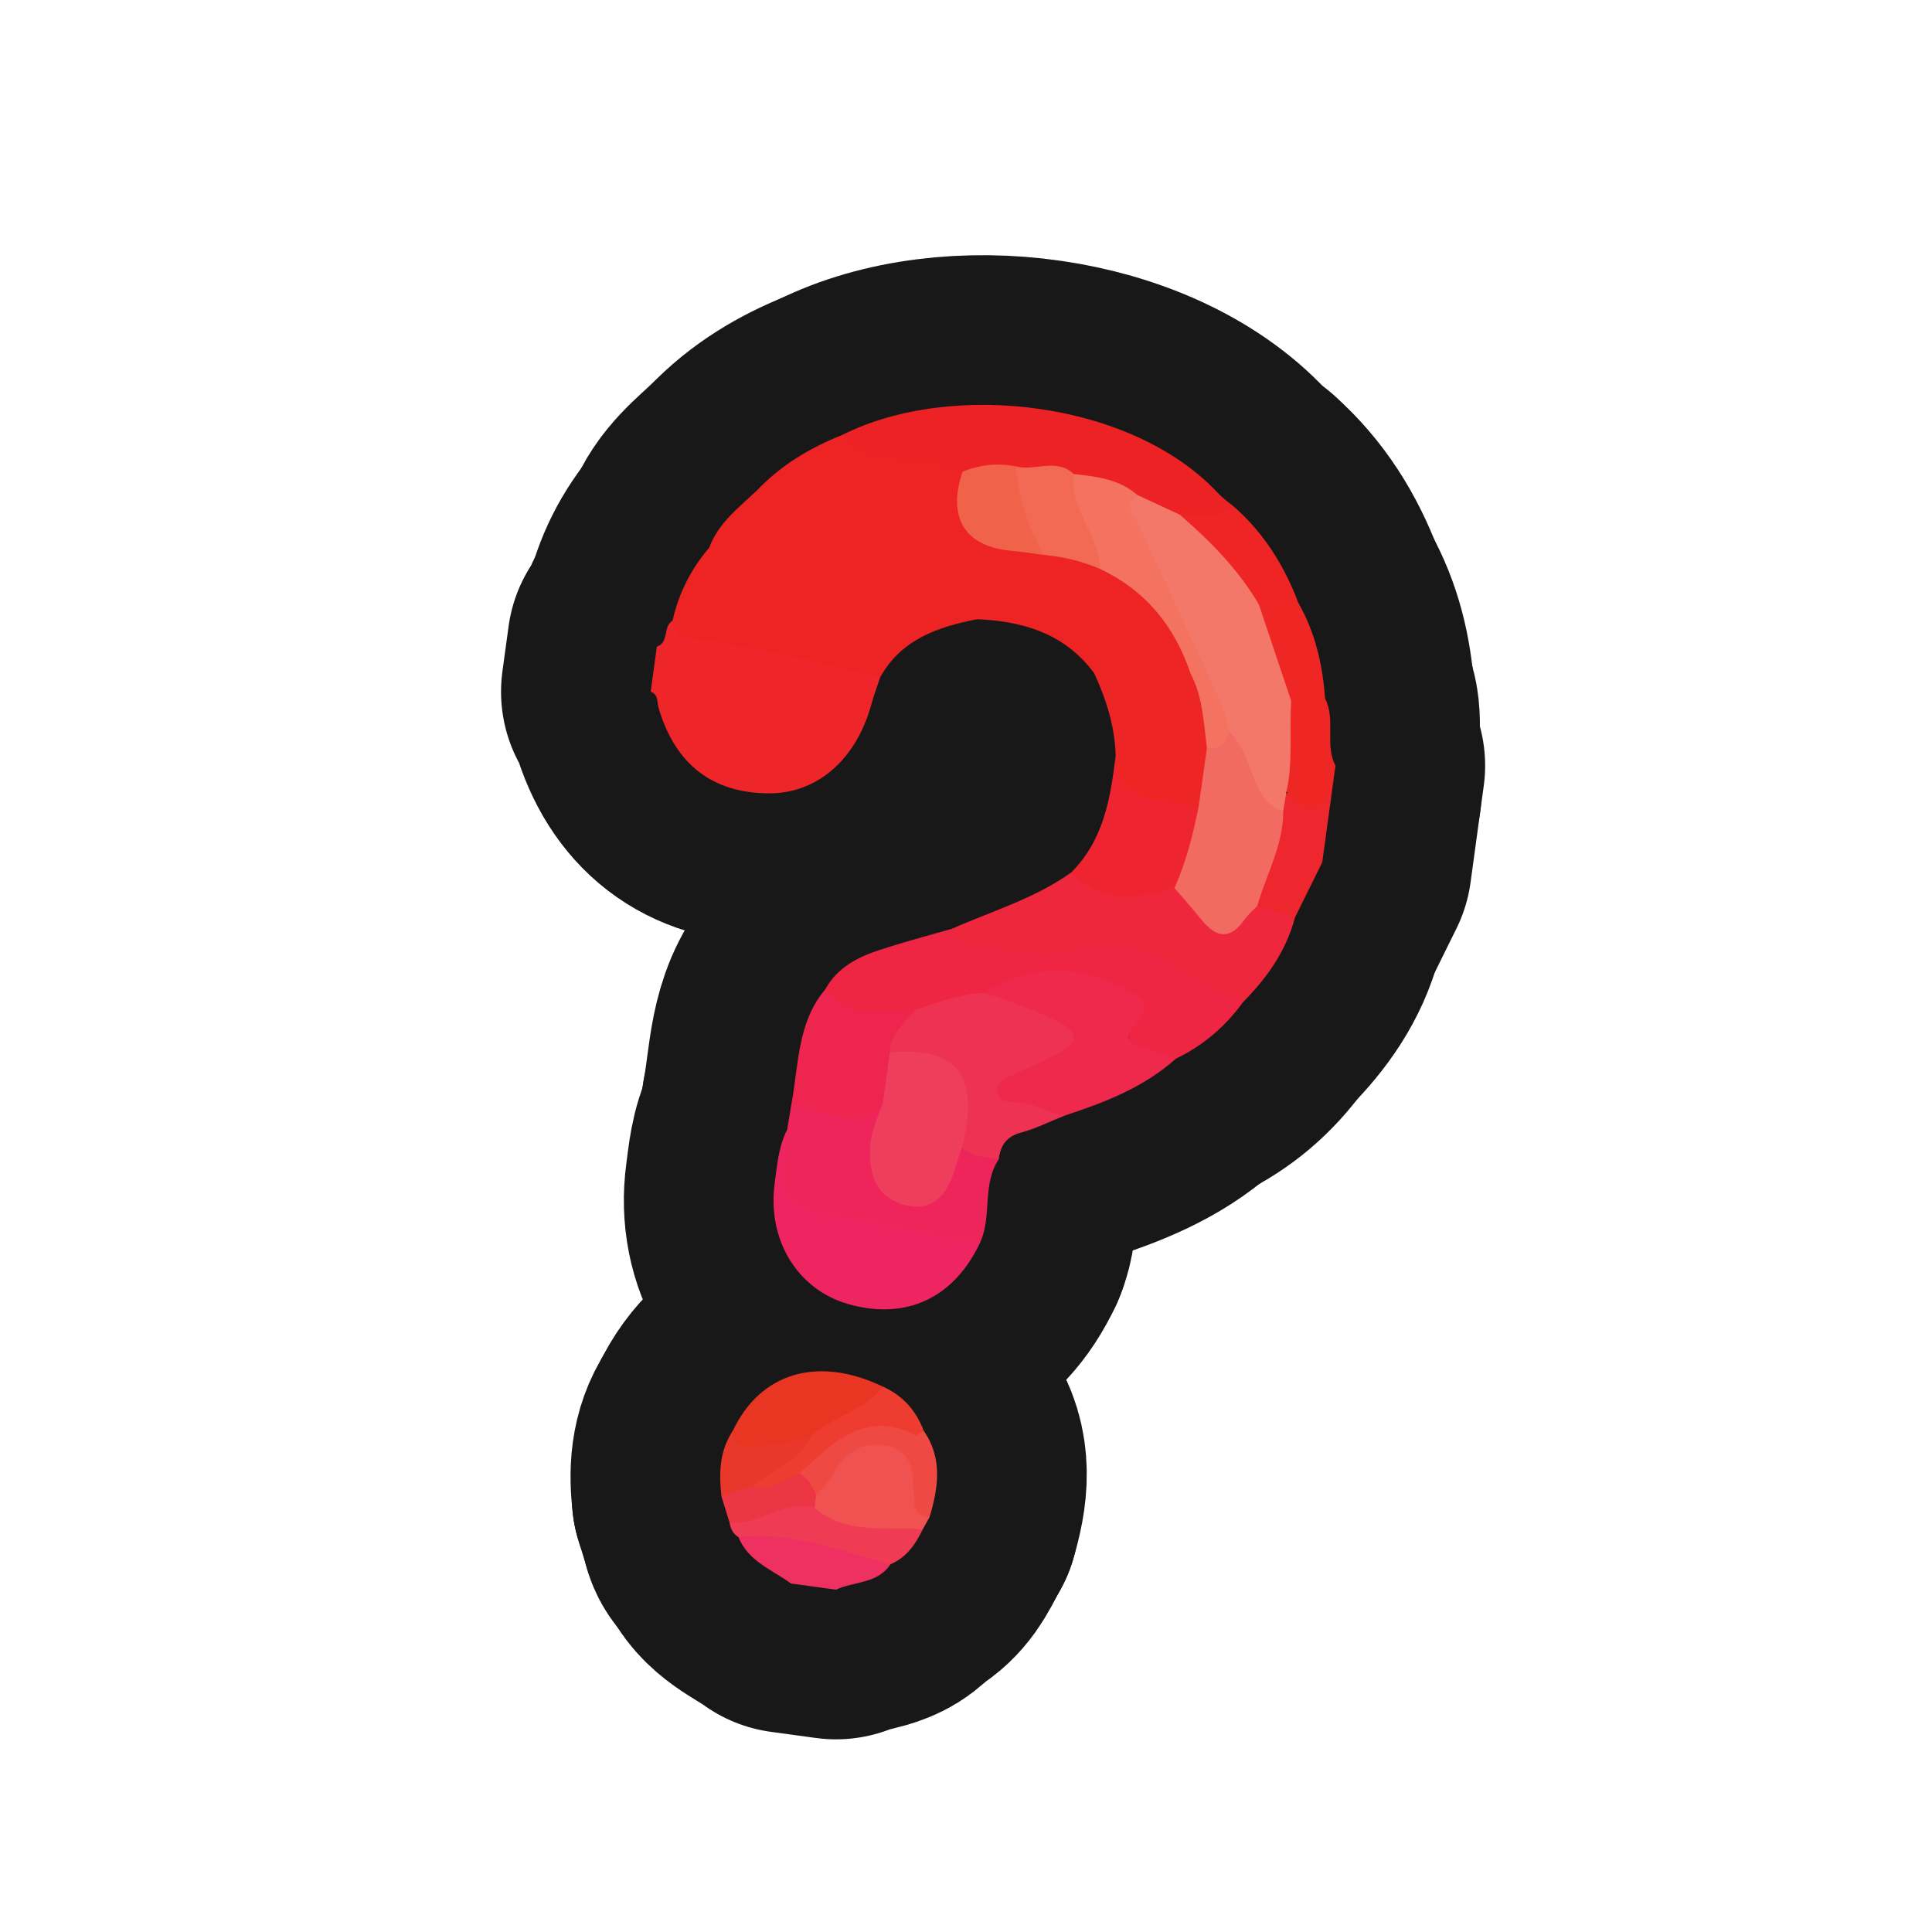
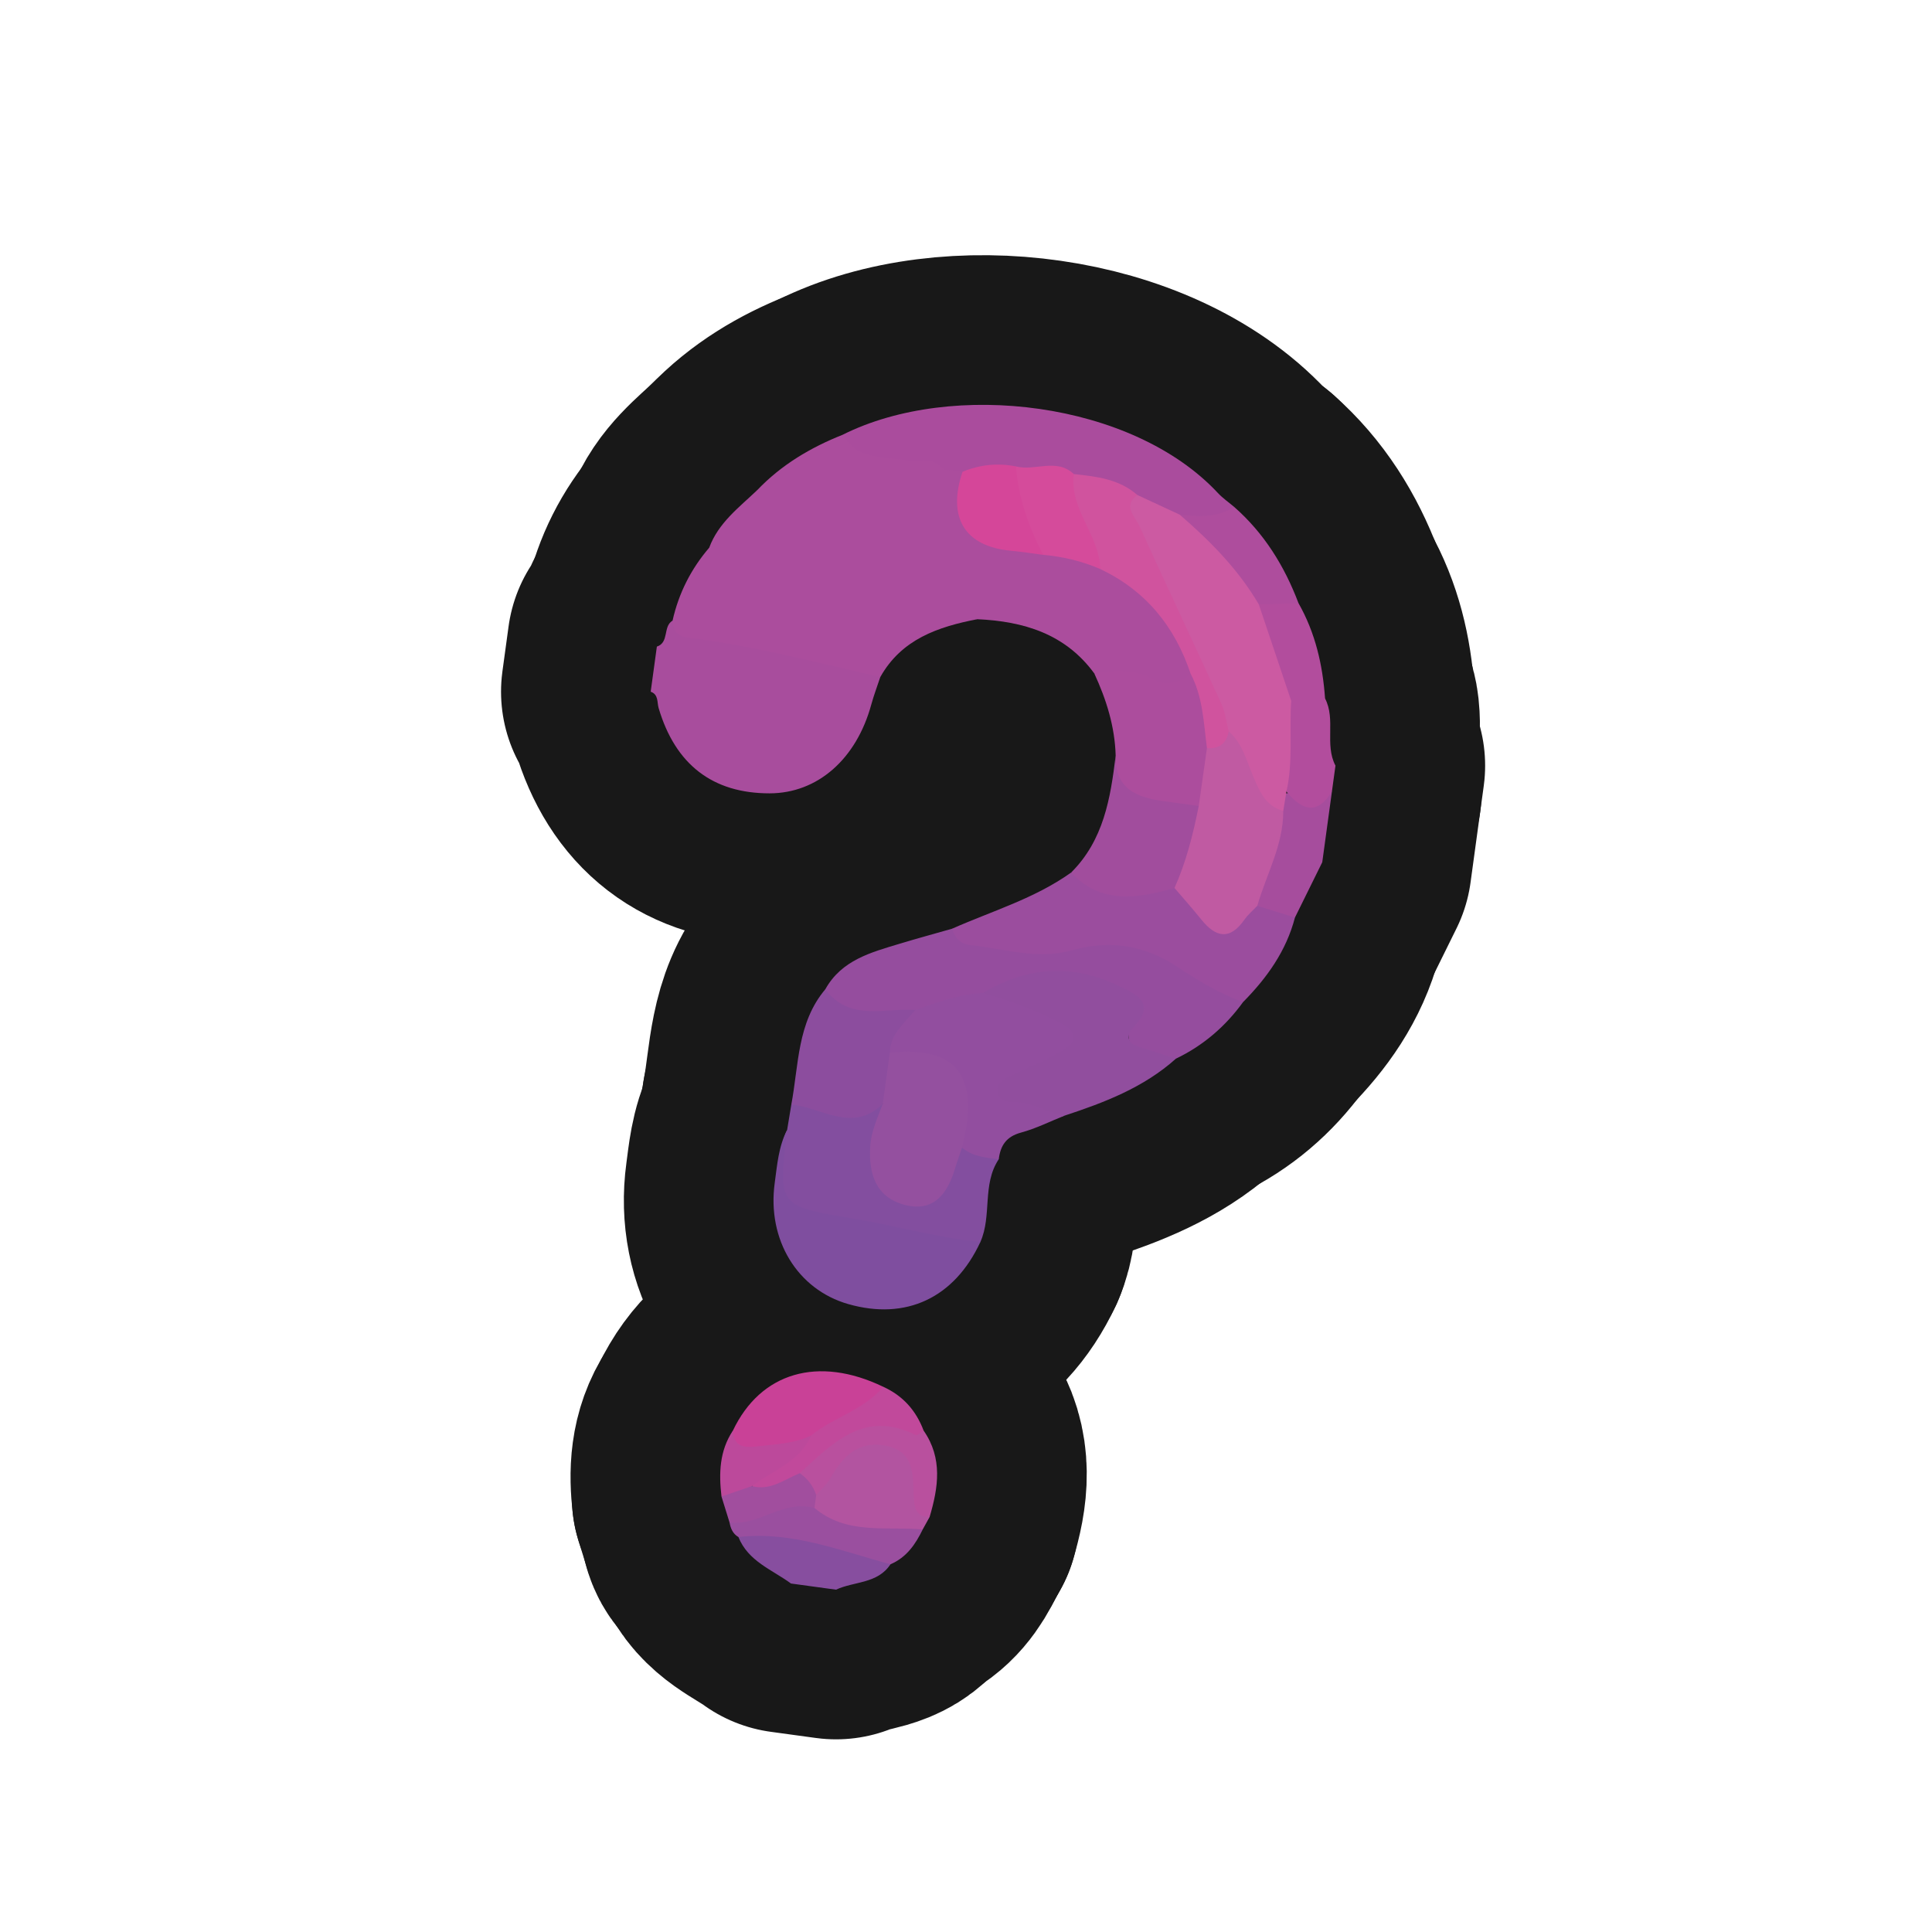
<svg xmlns="http://www.w3.org/2000/svg" id="Layer_1" data-name="Layer 1" width="280" height="280" viewBox="0 0 280 280">
  <g>
    <path d="M95.199,93.711c1.828-.607.836-2.92,2.272-3.764,6.78,2.634,14.152,2.587,21.063,4.656,3.117.933,6.515,1.09,9.043,3.521-.439,1.333-.939,2.65-1.309,4.002-2.164,7.91-7.799,12.843-14.726,12.851-8.258.009-13.675-4.179-16.089-12.364-.243-.825.005-1.96-1.149-2.367.298-2.178.596-4.356.893-6.534Z" fill="none" stroke="#181818" stroke-linecap="round" stroke-linejoin="round" stroke-width="43.38" />
    <path d="M191.631,124.963c-1.319,2.671-2.638,5.342-3.957,8.013-2.39,1.168-4.139.031-5.753-1.597-.74-4.858,2.889-8.823,2.769-13.555.172-.949.436-1.869.991-2.671,2.405-.795,4.966.77,7.354-.457-.468,3.423-.936,6.845-1.404,10.268Z" fill="none" stroke="#181818" stroke-linecap="round" stroke-linejoin="round" stroke-width="43.38" />
    <path d="M114.636,229.495c-2.743-2.013-6.206-3.21-7.616-6.733,1.036-1.116,2.454-1.488,3.826-1.424,5.774.269,11.268,1.949,16.745,3.634.736.226,1.181.979,1.466,1.732-1.874,2.855-5.263,2.455-7.894,3.684-2.176-.298-4.352-.595-6.528-.893Z" fill="none" stroke="#181818" stroke-linecap="round" stroke-linejoin="round" stroke-width="43.38" />
    <path d="M193.035,114.695c-2.184,3.581-4.386,2.674-6.595.029-1.468-4.334-1.144-8.641.186-12.937,1.661-1.553,3.521-1.205,5.412-.562,1.592,3.076-.101,6.663,1.508,9.736l-.511,3.734Z" fill="none" stroke="#181818" stroke-linecap="round" stroke-linejoin="round" stroke-width="43.38" />
    <path d="M102.783,79.378c1.325-3.599,4.307-5.817,6.939-8.325,5.376,3.352,11.703,2.662,17.532,4.091,2.058.505,3.131-.977,3.762-2.703.983-2.689,2.779-4.43,5.593-5.081.993-.145,1.926-.009,2.752.601.089.121.232.236.258.373q1.849,9.731,12.077,10.91c2.695.322,5.353.773,7.779,2.086,5.592,2.506,9.911,6.329,12.484,11.999.71,1.565,1.612,3.049.95,4.867-.975,1.457-2.539,2.115-4.037,1.704-3.397-.932-7.03-.777-10.281-2.303-4.207-5.748-10.238-7.552-16.962-7.856-11.723-1.408-23.174-4.299-34.763-6.435-2.037-.375-4.553-.724-4.083-3.927Z" fill="none" stroke="#181818" stroke-linecap="round" stroke-linejoin="round" stroke-width="43.38" />
    <path d="M180.154,145.231c-2.565,3.54-5.782,6.304-9.73,8.2-5.769.665-7.399-.694-6.796-6.009.237-2.086-.939-2.82-2.408-3.464-4.26-1.868-8.602-2.826-13.184-1.102-1.754.66-3.542,1.236-5.318,1.848-3.627.794-7.119,2.108-10.778,2.797-2.929.372-5.877.628-8.72-.327-1.792-.602-4.112-.924-3.608-3.802,2.351-4.228,6.614-5.344,10.776-6.6,2.524-.762,5.069-1.456,7.605-2.18,6.169,1.96,12.39,2.983,18.865,1.548,4.426-.981,8.829-.438,12.652,1.965,3.607,2.266,7.983,3.441,10.644,7.127Z" fill="none" stroke="#181818" stroke-linecap="round" stroke-linejoin="round" stroke-width="43.38" />
    <path d="M102.783,79.378c.491,1.789,1.827,2.398,3.513,2.537,7.776.64,15.174,3.289,22.924,4.246,4.192.517,8.566,1.379,12.408,3.58-5.689,1.105-10.971,2.895-14.05,8.384-9.242-2.112-18.417-4.55-27.854-5.702-1.521-.186-2.202-1.011-2.252-2.475.888-3.967,2.668-7.485,5.311-10.569Z" fill="none" stroke="#181818" stroke-linecap="round" stroke-linejoin="round" stroke-width="43.38" />
    <path d="M180.154,145.231c-3.484-1.259-6.6-3.166-9.685-5.203-4.639-3.063-9.734-3.844-15.138-2.3-5.002,1.43-9.856-.268-14.764-.768-1.395-.142-2.186-1.067-2.575-2.369,5.813-2.57,11.985-4.378,17.24-8.134,4.658,1.789,9.43,2.537,14.385,1.554,1.919.106,3.028,1.454,4.01,2.831,2.081,2.921,4.227,4.077,6.938.72.385-.477,1.016-.671,1.649-.284,1.82.566,3.639,1.131,5.459,1.697-1.261,4.851-4.062,8.755-7.519,12.256Z" fill="none" stroke="#181818" stroke-linecap="round" stroke-linejoin="round" stroke-width="43.38" />
    <path d="M142.479,143.905c6.358-3.812,12.908-4.285,19.622-1.04,2.651,1.281,5.553,2.517,2.111,6.072-1.083,1.118-.818,2.284.891,2.795,1.783.534,3.548,1.129,5.321,1.698-4.654,4.172-10.327,6.348-16.137,8.255-2.873.923-5.518-.339-8.126-1.09-2.953-.851-3.233-3.158-.819-5.172,1.687-1.408,3.85-1.978,5.771-2.98,2.747-1.433,2.464-2.687-.097-4.147-2.788-1.59-6.433-1.499-8.538-4.391Z" fill="none" stroke="#181818" stroke-linecap="round" stroke-linejoin="round" stroke-width="43.38" />
    <path d="M114.077,163.754c.203-1.224.405-2.447.608-3.671.95-.692,2.091-.982,3.108-.534,3.341,1.471,6.669.868,10.02.197,1.224,1.511.169,2.996-.098,4.469-.369,2.036-.613,4.048.299,5.999.847,1.811,2.102,3.153,4.255,3.195,1.912.037,3.236-.977,4.183-2.572.949-1.598,1.289-3.575,2.944-4.74,2.079-.189,3.912.309,5.352,1.906-2.442,3.651-.96,8.174-2.662,11.99-2.497,1.679-5.191.86-7.736.38-5.981-1.129-11.869-2.735-17.94-3.428-3.202-.366-4.74-1.989-3.835-5.422.671-2.548.324-5.307,1.5-7.768Z" fill="none" stroke="#181818" stroke-linecap="round" stroke-linejoin="round" stroke-width="43.38" />
    <path d="M144.749,168.003c-1.88-.23-3.79-.366-5.327-1.682-1.037-1.179-.729-2.588-.682-3.957.217-6.295-.986-7.768-7.262-8.837-.907-.155-1.841-.163-2.607-.782-1.318-3.655,1.051-5.118,3.78-6.366,3.202-1.122,6.389-2.301,9.83-2.474,3.868,1.116,7.625,2.494,11.217,4.351,2.511,1.298,2.459,2.727.253,4.02-2.393,1.404-4.983,2.476-7.508,3.648-1.044.485-2.042,1.051-1.865,2.343.196,1.436,1.543,1.459,2.567,1.461,2.581.006,4.683,1.609,7.143,1.957-2.105.839-4.156,1.874-6.329,2.462-2.122.574-2.97,1.878-3.21,3.855Z" fill="none" stroke="#181818" stroke-linecap="round" stroke-linejoin="round" stroke-width="43.38" />
    <path d="M114.077,163.754c-1.358,11.248-1.317,11.004,10.059,12.94,5.989,1.019,11.87,2.708,17.951,3.299-3.765,8.109-10.758,11.4-19.144,9.007-7.378-2.105-11.795-9.323-10.664-17.564.358-2.607.549-5.275,1.798-7.682Z" fill="none" stroke="#181818" stroke-linecap="round" stroke-linejoin="round" stroke-width="43.38" />
    <path d="M158.59,97.597c2.893-.494,5.733-.671,8.462.813,1.968,1.071,3.827.633,5.502-.769,3.998,2.931,2.921,7.416,3.494,11.403-.321,2.752-.148,5.634-2.072,7.97-2.073,1.16-4.228.661-6.336.216-5.512-1.164-6.206-2.109-5.95-7.721-.115-4.211-1.349-8.129-3.1-11.913Z" fill="none" stroke="#181818" stroke-linecap="round" stroke-linejoin="round" stroke-width="43.38" />
    <path d="M132.65,146.379c-1.527,1.875-3.617,3.413-3.681,6.163,1.365,2.722,1.183,5.229-1.037,7.452-4.389,4.266-8.829.513-13.248.089,1.081-5.736.837-11.863,4.928-16.711,3.493,4.702,8.537,2.679,13.038,3.007Z" fill="none" stroke="#181818" stroke-linecap="round" stroke-linejoin="round" stroke-width="43.38" />
    <path d="M161.69,109.51c-.135,4.781,3.04,6.074,6.943,6.602,1.699.23,3.398.462,5.097.693,1.111,4.638.219,8.684-3.514,11.889-5.332,1.518-10.574,2.433-14.984-2.235,4.706-4.675,5.716-10.761,6.457-16.949Z" fill="none" stroke="#181818" stroke-linecap="round" stroke-linejoin="round" stroke-width="43.38" />
    <path d="M106.217,207.336c4.022-8.457,12.378-10.892,21.794-6.35.892,1.608-.312,2.38-1.384,2.905-3.226,1.578-5.968,3.966-9.251,5.442-2.747,1.077-5.609,1.656-8.527,1.327-1.736-.196-3.96-.482-2.632-3.324Z" fill="none" stroke="#181818" stroke-linecap="round" stroke-linejoin="round" stroke-width="43.38" />
    <path d="M134.726,219.853l-1.002,1.807c-5.728,1.849-11.2,2.115-15.878-2.56-.393-.743-.429-1.523-.233-2.324,1.177-2.739,2.63-5.289,5.161-7.031,4.43-3.049,9.079-1.32,10.506,3.83.575,2.075.056,4.398,1.445,6.278Z" fill="none" stroke="#181818" stroke-linecap="round" stroke-linejoin="round" stroke-width="43.38" />
    <path d="M118.041,218.547c4.656,3.921,10.344,2.64,15.684,3.114-1.044,2.156-2.357,4.061-4.667,5.043-7.236-1.929-14.297-4.841-22.038-3.942-.808-.471-1.132-1.239-1.287-2.109,3.948-1.61,7.599-4.961,12.309-2.105Z" fill="none" stroke="#181818" stroke-linecap="round" stroke-linejoin="round" stroke-width="43.38" />
    <path d="M134.726,219.853c-2.155-.08-2.213-1.384-2.298-3.191-.134-2.865.067-6.242-3.854-7.098-4.065-.888-6.38,1.424-8.209,4.644-.521.917-1.373,1.645-2.072,2.46-1.653-.71-2.647-1.891-2.684-3.759,5.098-6.941,10.398-8.557,18.254-5.567,2.778,3.998,2.131,8.233.863,12.511Z" fill="none" stroke="#181818" stroke-linecap="round" stroke-linejoin="round" stroke-width="43.38" />
    <path d="M133.863,207.342c-.389.231-.928.758-1.146.649-7.456-3.762-12.033,1.178-16.813,5.516-1.615,2.609-3.802,3.552-6.735,2.318-.94-2.198,1.244-2.359,2.196-3.264,1.862-1.77,4.455-2.563,6.195-4.522,3.273-2.664,7.647-3.692,10.45-7.053,2.847,1.292,4.761,3.445,5.852,6.357Z" fill="none" stroke="#181818" stroke-linecap="round" stroke-linejoin="round" stroke-width="43.38" />
    <path d="M117.561,208.039c-1.678,3.835-5.584,5.059-8.586,7.342-.79,2.5-2.541,2.18-4.412,1.505-.392-3.347-.303-6.61,1.653-9.55.084,2.601,2.057,2.458,3.684,2.264,2.582-.308,5.244-.379,7.66-1.561Z" fill="none" stroke="#181818" stroke-linecap="round" stroke-linejoin="round" stroke-width="43.38" />
    <path d="M104.563,216.886c1.47-.502,2.941-1.003,4.412-1.505,2.668.704,4.698-.957,6.929-1.875,1.148.789,1.947,1.84,2.389,3.163-.084.626-.168,1.252-.252,1.878-4.438-1.264-8,2.613-12.309,2.105-.39-1.255-.779-2.511-1.169-3.766Z" fill="none" stroke="#181818" stroke-linecap="round" stroke-linejoin="round" stroke-width="43.38" />
    <path d="M139.498,68.37c-.928-.119-1.856-.237-2.784-.356-3.855-.121-7.774.372-11.468-1.272-1.668-.743-3.723-1.112-3.121-3.735,15.91-7.97,42.019-4.822,54.376,8.436.704.756,1.576,1.355,2.37,2.028-1.608,3.709-4.83,2.206-7.543,2.352-2.53-.565-4.729-1.88-6.96-3.117-2.646-1.849-5.771-2.3-8.81-2.997-2.667-1.297-5.555-.645-8.337-.927-2.553-.516-5.196.579-7.723-.412Z" fill="none" stroke="#181818" stroke-linecap="round" stroke-linejoin="round" stroke-width="43.38" />
    <path d="M122.126,63.007c2.067,3.601,5.846,3.191,9.118,3.673,1.896.279,3.968-.511,5.471,1.334-2.31,1.33-4.375,2.641-4.816,5.783-.293,2.089-2.175,3.815-4.492,2.972-4.342-1.579-8.914-1.44-13.33-2.35-1.997-.411-4.118-.67-4.355-3.365,3.494-3.672,7.735-6.19,12.405-8.046Z" fill="none" stroke="#181818" stroke-linecap="round" stroke-linejoin="round" stroke-width="43.38" />
    <path d="M170.972,74.59c2.73.311,5.435.45,7.899-1.119,4.344,3.818,7.287,8.573,9.316,13.941-1.564,1.708-3.486,1.633-5.499,1.121-3.912-4.635-8.649-8.587-11.716-13.943Z" fill="none" stroke="#181818" stroke-linecap="round" stroke-linejoin="round" stroke-width="43.38" />
    <path d="M182.438,87.596c1.916-.061,3.833-.123,5.749-.184,2.434,4.283,3.511,8.944,3.85,13.812-1.543,1.412-3.269.269-4.907.351-3.283-4.082-4.538-8.845-4.693-13.98Z" fill="none" stroke="#181818" stroke-linecap="round" stroke-linejoin="round" stroke-width="43.38" />
    <path d="M182.438,87.596c1.565,4.66,3.13,9.319,4.694,13.979-.295,4.38.3,8.806-.693,13.148-.153.933-.306,1.867-.459,2.8-3.033.985-3.799-1.556-4.745-3.333-1.393-2.617-2.483-5.402-3.836-8.053-3.495-9.57-8.461-18.474-12.562-27.77-.693-1.571-1.683-3.056-1.733-4.826-.03-1.039-.111-2.417,1.722-1.806,2.049.951,4.098,1.903,6.147,2.854,4.416,3.811,8.485,7.928,11.466,13.006Z" fill="none" stroke="#181818" stroke-linecap="round" stroke-linejoin="round" stroke-width="43.38" />
    <path d="M178.073,105.995c1.982,1.711,2.561,4.198,3.525,6.461.926,2.174,1.779,4.367,4.382,5.068.018,4.933-2.446,9.187-3.765,13.754-.624.662-1.341,1.259-1.857,1.997-2.131,3.046-4.167,2.591-6.269-.025-1.248-1.553-2.578-3.041-3.871-4.558,1.707-3.804,2.701-7.82,3.514-11.889.396-2.797.792-5.593,1.187-8.39,1.097-.747,1.8-2.008,3.155-2.419Z" fill="none" stroke="#181818" stroke-linecap="round" stroke-linejoin="round" stroke-width="43.38" />
    <path d="M178.073,105.995c-.323,1.759-1.37,2.572-3.155,2.419-.478-3.659-.581-7.4-2.364-10.772-2.29-6.849-6.499-12.039-13.09-15.17-2.198-2.843-3.231-6.239-4.435-9.54-.524-1.435-.879-3.001.595-4.228,3.283.356,6.565.713,9.201,3.033-2.152,1.608-.34,3.081.279,4.441,3.925,8.623,7.976,17.189,11.909,25.808.566,1.239.717,2.668,1.061,4.009Z" fill="none" stroke="#181818" stroke-linecap="round" stroke-linejoin="round" stroke-width="43.38" />
    <path d="M139.498,68.37c2.505-1.031,5.086-1.305,7.746-.773,2.027,4.052,3.672,8.222,3.939,12.817-1.542-.2-3.079-.45-4.626-.59-6.719-.607-9.311-4.795-7.059-11.454Z" fill="none" stroke="#181818" stroke-linecap="round" stroke-linejoin="round" stroke-width="43.38" />
    <path d="M151.184,80.413c-2.092-4.033-3.6-8.245-3.94-12.817,2.745.733,5.853-1.28,8.38,1.108-.661,5.132,3.733,8.851,3.84,13.768-2.645-1.147-5.412-1.806-8.28-2.059Z" fill="none" stroke="#181818" stroke-linecap="round" stroke-linejoin="round" stroke-width="43.38" />
    <path d="M127.932,159.995c.345-2.484.691-4.968,1.036-7.452,9.243-.904,13.235,2.864,10.453,13.779-.343,1.022-.716,2.035-1.025,3.067-1.099,3.672-3.129,6.359-7.354,5.21-4.097-1.115-5.149-4.442-4.927-8.385.126-2.24,1.056-4.192,1.816-6.219Z" fill="none" stroke="#181818" stroke-linecap="round" stroke-linejoin="round" stroke-width="43.38" />
  </g>
  <g>
-     <path d="M95.199,93.711c1.828-.607.836-2.92,2.272-3.764,6.78,2.634,14.152,2.587,21.063,4.656,3.117.933,6.515,1.09,9.043,3.521-.439,1.333-.939,2.65-1.309,4.002-2.164,7.91-7.799,12.843-14.726,12.851-8.258.009-13.675-4.179-16.089-12.364-.243-.825.005-1.96-1.149-2.367.298-2.178.596-4.356.893-6.534Z" fill="#ee2529" stroke-width="0" />
-     <path d="M191.631,124.963c-1.319,2.671-2.638,5.342-3.957,8.013-2.39,1.168-4.139.031-5.753-1.597-.74-4.858,2.889-8.823,2.769-13.555.172-.949.436-1.869.991-2.671,2.405-.795,4.966.77,7.354-.457-.468,3.423-.936,6.845-1.404,10.268Z" fill="#ee262e" stroke-width="0" />
-     <path d="M114.636,229.495c-2.743-2.013-6.206-3.21-7.616-6.733,1.036-1.116,2.454-1.488,3.826-1.424,5.774.269,11.268,1.949,16.745,3.634.736.226,1.181.979,1.466,1.732-1.874,2.855-5.263,2.455-7.894,3.684-2.176-.298-4.352-.595-6.528-.893Z" fill="#ee3161" stroke-width="0" />
-     <path d="M193.035,114.695c-2.184,3.581-4.386,2.674-6.595.029-1.468-4.334-1.144-8.641.186-12.937,1.661-1.553,3.521-1.205,5.412-.562,1.592,3.076-.101,6.663,1.508,9.736l-.511,3.734Z" fill="#ee2724" stroke-width="0" />
-     <path d="M102.783,79.378c1.325-3.599,4.307-5.817,6.939-8.325,5.376,3.352,11.703,2.662,17.532,4.091,2.058.505,3.131-.977,3.762-2.703.983-2.689,2.779-4.43,5.593-5.081.993-.145,1.926-.009,2.752.601.089.121.232.236.258.373q1.849,9.731,12.077,10.91c2.695.322,5.353.773,7.779,2.086,5.592,2.506,9.911,6.329,12.484,11.999.71,1.565,1.612,3.049.95,4.867-.975,1.457-2.539,2.115-4.037,1.704-3.397-.932-7.03-.777-10.281-2.303-4.207-5.748-10.238-7.552-16.962-7.856-11.723-1.408-23.174-4.299-34.763-6.435-2.037-.375-4.553-.724-4.083-3.927Z" fill="#ee2324" stroke-width="0" />
-     <path d="M180.154,145.231c-2.565,3.54-5.782,6.304-9.73,8.2-5.769.665-7.399-.694-6.796-6.009.237-2.086-.939-2.82-2.408-3.464-4.26-1.868-8.602-2.826-13.184-1.102-1.754.66-3.542,1.236-5.318,1.848-3.627.794-7.119,2.108-10.778,2.797-2.929.372-5.877.628-8.72-.327-1.792-.602-4.112-.924-3.608-3.802,2.351-4.228,6.614-5.344,10.776-6.6,2.524-.762,5.069-1.456,7.605-2.18,6.169,1.96,12.39,2.983,18.865,1.548,4.426-.981,8.829-.438,12.652,1.965,3.607,2.266,7.983,3.441,10.644,7.127Z" fill="#ee2543" stroke-width="0" />
-     <path d="M102.783,79.378c.491,1.789,1.827,2.398,3.513,2.537,7.776.64,15.174,3.289,22.924,4.246,4.192.517,8.566,1.379,12.408,3.58-5.689,1.105-10.971,2.895-14.05,8.384-9.242-2.112-18.417-4.55-27.854-5.702-1.521-.186-2.202-1.011-2.252-2.475.888-3.967,2.668-7.485,5.311-10.569Z" fill="#ee2324" stroke-width="0" />
-     <path d="M180.154,145.231c-3.484-1.259-6.6-3.166-9.685-5.203-4.639-3.063-9.734-3.844-15.138-2.3-5.002,1.43-9.856-.268-14.764-.768-1.395-.142-2.186-1.067-2.575-2.369,5.813-2.57,11.985-4.378,17.24-8.134,4.658,1.789,9.43,2.537,14.385,1.554,1.919.106,3.028,1.454,4.01,2.831,2.081,2.921,4.227,4.077,6.938.72.385-.477,1.016-.671,1.649-.284,1.82.566,3.639,1.131,5.459,1.697-1.261,4.851-4.062,8.755-7.519,12.256Z" fill="#ee273c" stroke-width="0" />
-     <path d="M142.479,143.905c6.358-3.812,12.908-4.285,19.622-1.04,2.651,1.281,5.553,2.517,2.111,6.072-1.083,1.118-.818,2.284.891,2.795,1.783.534,3.548,1.129,5.321,1.698-4.654,4.172-10.327,6.348-16.137,8.255-2.873.923-5.518-.339-8.126-1.09-2.953-.851-3.233-3.158-.819-5.172,1.687-1.408,3.85-1.978,5.771-2.98,2.747-1.433,2.464-2.687-.097-4.147-2.788-1.59-6.433-1.499-8.538-4.391Z" fill="#ee294b" stroke-width="0" />
-     <path d="M114.077,163.754c.203-1.224.405-2.447.608-3.671.95-.692,2.091-.982,3.108-.534,3.341,1.471,6.669.868,10.02.197,1.224,1.511.169,2.996-.098,4.469-.369,2.036-.613,4.048.299,5.999.847,1.811,2.102,3.153,4.255,3.195,1.912.037,3.236-.977,4.183-2.572.949-1.598,1.289-3.575,2.944-4.74,2.079-.189,3.912.309,5.352,1.906-2.442,3.651-.96,8.174-2.662,11.99-2.497,1.679-5.191.86-7.736.38-5.981-1.129-11.869-2.735-17.94-3.428-3.202-.366-4.74-1.989-3.835-5.422.671-2.548.324-5.307,1.5-7.768Z" fill="#ee255a" stroke-width="0" />
-     <path d="M144.749,168.003c-1.88-.23-3.79-.366-5.327-1.682-1.037-1.179-.729-2.588-.682-3.957.217-6.295-.986-7.768-7.262-8.837-.907-.155-1.841-.163-2.607-.782-1.318-3.655,1.051-5.118,3.78-6.366,3.202-1.122,6.389-2.301,9.83-2.474,3.868,1.116,7.625,2.494,11.217,4.351,2.511,1.298,2.459,2.727.253,4.02-2.393,1.404-4.983,2.476-7.508,3.648-1.044.485-2.042,1.051-1.865,2.343.196,1.436,1.543,1.459,2.567,1.461,2.581.006,4.683,1.609,7.143,1.957-2.105.839-4.156,1.874-6.329,2.462-2.122.574-2.97,1.878-3.21,3.855Z" fill="#ee3253" stroke-width="0" />
-     <path d="M114.077,163.754c-1.358,11.248-1.317,11.004,10.059,12.94,5.989,1.019,11.87,2.708,17.951,3.299-3.765,8.109-10.758,11.4-19.144,9.007-7.378-2.105-11.795-9.323-10.664-17.564.358-2.607.549-5.275,1.798-7.682Z" fill="#ee2561" stroke-width="0" />
-     <path d="M158.59,97.597c2.893-.494,5.733-.671,8.462.813,1.968,1.071,3.827.633,5.502-.769,3.998,2.931,2.921,7.416,3.494,11.403-.321,2.752-.148,5.634-2.072,7.97-2.073,1.16-4.228.661-6.336.216-5.512-1.164-6.206-2.109-5.95-7.721-.115-4.211-1.349-8.129-3.1-11.913Z" fill="#ee2525" stroke-width="0" />
-     <path d="M132.65,146.379c-1.527,1.875-3.617,3.413-3.681,6.163,1.365,2.722,1.183,5.229-1.037,7.452-4.389,4.266-8.829.513-13.248.089,1.081-5.736.837-11.863,4.928-16.711,3.493,4.702,8.537,2.679,13.038,3.007Z" fill="#ee254e" stroke-width="0" />
-     <path d="M161.69,109.51c-.135,4.781,3.04,6.074,6.943,6.602,1.699.23,3.398.462,5.097.693,1.111,4.638.219,8.684-3.514,11.889-5.332,1.518-10.574,2.433-14.984-2.235,4.706-4.675,5.716-10.761,6.457-16.949Z" fill="#ee2431" stroke-width="0" />
-     <path d="M106.217,207.336c4.022-8.457,12.378-10.892,21.794-6.35.892,1.608-.312,2.38-1.384,2.905-3.226,1.578-5.968,3.966-9.251,5.442-2.747,1.077-5.609,1.656-8.527,1.327-1.736-.196-3.96-.482-2.632-3.324Z" fill="#e93623" stroke-width="0" />
-     <path d="M134.726,219.853l-1.002,1.807c-5.728,1.849-11.2,2.115-15.878-2.56-.393-.743-.429-1.523-.233-2.324,1.177-2.739,2.63-5.289,5.161-7.031,4.43-3.049,9.079-1.32,10.506,3.83.575,2.075.056,4.398,1.445,6.278Z" fill="#f05251" stroke-width="0" />
-     <path d="M118.041,218.547c4.656,3.921,10.344,2.64,15.684,3.114-1.044,2.156-2.357,4.061-4.667,5.043-7.236-1.929-14.297-4.841-22.038-3.942-.808-.471-1.132-1.239-1.287-2.109,3.948-1.61,7.599-4.961,12.309-2.105Z" fill="#ef3c54" stroke-width="0" />
-     <path d="M134.726,219.853c-2.155-.08-2.213-1.384-2.298-3.191-.134-2.865.067-6.242-3.854-7.098-4.065-.888-6.38,1.424-8.209,4.644-.521.917-1.373,1.645-2.072,2.46-1.653-.71-2.647-1.891-2.684-3.759,5.098-6.941,10.398-8.557,18.254-5.567,2.778,3.998,2.131,8.233.863,12.511Z" fill="#ef4943" stroke-width="0" />
-     <path d="M133.863,207.342c-.389.231-.928.758-1.146.649-7.456-3.762-12.033,1.178-16.813,5.516-1.615,2.609-3.802,3.552-6.735,2.318-.94-2.198,1.244-2.359,2.196-3.264,1.862-1.77,4.455-2.563,6.195-4.522,3.273-2.664,7.647-3.692,10.45-7.053,2.847,1.292,4.761,3.445,5.852,6.357Z" fill="#ee3d30" stroke-width="0" />
-     <path d="M117.561,208.039c-1.678,3.835-5.584,5.059-8.586,7.342-.79,2.5-2.541,2.18-4.412,1.505-.392-3.347-.303-6.61,1.653-9.55.084,2.601,2.057,2.458,3.684,2.264,2.582-.308,5.244-.379,7.66-1.561Z" fill="#e9372c" stroke-width="0" />
-     <path d="M104.563,216.886c1.47-.502,2.941-1.003,4.412-1.505,2.668.704,4.698-.957,6.929-1.875,1.148.789,1.947,1.84,2.389,3.163-.084.626-.168,1.252-.252,1.878-4.438-1.264-8,2.613-12.309,2.105-.39-1.255-.779-2.511-1.169-3.766Z" fill="#ec3644" stroke-width="0" />
-     <path d="M139.498,68.37c-.928-.119-1.856-.237-2.784-.356-3.855-.121-7.774.372-11.468-1.272-1.668-.743-3.723-1.112-3.121-3.735,15.91-7.97,42.019-4.822,54.376,8.436.704.756,1.576,1.355,2.37,2.028-1.608,3.709-4.83,2.206-7.543,2.352-2.53-.565-4.729-1.88-6.96-3.117-2.646-1.849-5.771-2.3-8.81-2.997-2.667-1.297-5.555-.645-8.337-.927-2.553-.516-5.196.579-7.723-.412Z" fill="#ed2224" stroke-width="0" />
-     <path d="M122.126,63.007c2.067,3.601,5.846,3.191,9.118,3.673,1.896.279,3.968-.511,5.471,1.334-2.31,1.33-4.375,2.641-4.816,5.783-.293,2.089-2.175,3.815-4.492,2.972-4.342-1.579-8.914-1.44-13.33-2.35-1.997-.411-4.118-.67-4.355-3.365,3.494-3.672,7.735-6.19,12.405-8.046Z" fill="#ee2324" stroke-width="0" />
-     <path d="M170.972,74.59c2.73.311,5.435.45,7.899-1.119,4.344,3.818,7.287,8.573,9.316,13.941-1.564,1.708-3.486,1.633-5.499,1.121-3.912-4.635-8.649-8.587-11.716-13.943Z" fill="#ee2524" stroke-width="0" />
-     <path d="M182.438,87.596c1.916-.061,3.833-.123,5.749-.184,2.434,4.283,3.511,8.944,3.85,13.812-1.543,1.412-3.269.269-4.907.351-3.283-4.082-4.538-8.845-4.693-13.98Z" fill="#ee2724" stroke-width="0" />
-     <path d="M182.438,87.596c1.565,4.66,3.13,9.319,4.694,13.979-.295,4.38.3,8.806-.693,13.148-.153.933-.306,1.867-.459,2.8-3.033.985-3.799-1.556-4.745-3.333-1.393-2.617-2.483-5.402-3.836-8.053-3.495-9.57-8.461-18.474-12.562-27.77-.693-1.571-1.683-3.056-1.733-4.826-.03-1.039-.111-2.417,1.722-1.806,2.049.951,4.098,1.903,6.147,2.854,4.416,3.811,8.485,7.928,11.466,13.006Z" fill="#f3786a" stroke-width="0" />
-     <path d="M178.073,105.995c1.982,1.711,2.561,4.198,3.525,6.461.926,2.174,1.779,4.367,4.382,5.068.018,4.933-2.446,9.187-3.765,13.754-.624.662-1.341,1.259-1.857,1.997-2.131,3.046-4.167,2.591-6.269-.025-1.248-1.553-2.578-3.041-3.871-4.558,1.707-3.804,2.701-7.82,3.514-11.889.396-2.797.792-5.593,1.187-8.39,1.097-.747,1.8-2.008,3.155-2.419Z" fill="#f26b63" stroke-width="0" />
-     <path d="M178.073,105.995c-.323,1.759-1.37,2.572-3.155,2.419-.478-3.659-.581-7.4-2.364-10.772-2.29-6.849-6.499-12.039-13.09-15.17-2.198-2.843-3.231-6.239-4.435-9.54-.524-1.435-.879-3.001.595-4.228,3.283.356,6.565.713,9.201,3.033-2.152,1.608-.34,3.081.279,4.441,3.925,8.623,7.976,17.189,11.909,25.808.566,1.239.717,2.668,1.061,4.009Z" fill="#f37260" stroke-width="0" />
-     <path d="M139.498,68.37c2.505-1.031,5.086-1.305,7.746-.773,2.027,4.052,3.672,8.222,3.939,12.817-1.542-.2-3.079-.45-4.626-.59-6.719-.607-9.311-4.795-7.059-11.454Z" fill="#f1624b" stroke-width="0" />
-     <path d="M151.184,80.413c-2.092-4.033-3.6-8.245-3.94-12.817,2.745.733,5.853-1.28,8.38,1.108-.661,5.132,3.733,8.851,3.84,13.768-2.645-1.147-5.412-1.806-8.28-2.059Z" fill="#f26a54" stroke-width="0" />
-     <path d="M127.932,159.995c.345-2.484.691-4.968,1.036-7.452,9.243-.904,13.235,2.864,10.453,13.779-.343,1.022-.716,2.035-1.025,3.067-1.099,3.672-3.129,6.359-7.354,5.21-4.097-1.115-5.149-4.442-4.927-8.385.126-2.24,1.056-4.192,1.816-6.219Z" fill="#ef3e5d" stroke-width="0" />
+     <path d="M95.199,93.711c1.828-.607.836-2.92,2.272-3.764,6.78,2.634,14.152,2.587,21.063,4.656,3.117.933,6.515,1.09,9.043,3.521-.439,1.333-.939,2.65-1.309,4.002-2.164,7.91-7.799,12.843-14.726,12.851-8.258.009-13.675-4.179-16.089-12.364-.243-.825.005-1.96-1.149-2.367.298-2.178.596-4.356.893-6.534Z" fill="#a84d9d" stroke-width="0" />
+     <path d="M191.631,124.963c-1.319,2.671-2.638,5.342-3.957,8.013-2.39,1.168-4.139.031-5.753-1.597-.74-4.858,2.889-8.823,2.769-13.555.172-.949.436-1.869.991-2.671,2.405-.795,4.966.77,7.354-.457-.468,3.423-.936,6.845-1.404,10.268Z" fill="#a64d9d" stroke-width="0" />
+     <path d="M114.636,229.495c-2.743-2.013-6.206-3.21-7.616-6.733,1.036-1.116,2.454-1.488,3.826-1.424,5.774.269,11.268,1.949,16.745,3.634.736.226,1.181.979,1.466,1.732-1.874,2.855-5.263,2.455-7.894,3.684-2.176-.298-4.352-.595-6.528-.893Z" fill="#874e9f" stroke-width="0" />
+     <path d="M193.035,114.695c-2.184,3.581-4.386,2.674-6.595.029-1.468-4.334-1.144-8.641.186-12.937,1.661-1.553,3.521-1.205,5.412-.562,1.592,3.076-.101,6.663,1.508,9.736l-.511,3.734Z" fill="#b24d9d" stroke-width="0" />
+     <path d="M102.783,79.378c1.325-3.599,4.307-5.817,6.939-8.325,5.376,3.352,11.703,2.662,17.532,4.091,2.058.505,3.131-.977,3.762-2.703.983-2.689,2.779-4.43,5.593-5.081.993-.145,1.926-.009,2.752.601.089.121.232.236.258.373q1.849,9.731,12.077,10.91c2.695.322,5.353.773,7.779,2.086,5.592,2.506,9.911,6.329,12.484,11.999.71,1.565,1.612,3.049.95,4.867-.975,1.457-2.539,2.115-4.037,1.704-3.397-.932-7.03-.777-10.281-2.303-4.207-5.748-10.238-7.552-16.962-7.856-11.723-1.408-23.174-4.299-34.763-6.435-2.037-.375-4.553-.724-4.083-3.927Z" fill="#ab4d9d" stroke-width="0" />
+     <path d="M180.154,145.231c-2.565,3.54-5.782,6.304-9.73,8.2-5.769.665-7.399-.694-6.796-6.009.237-2.086-.939-2.82-2.408-3.464-4.26-1.868-8.602-2.826-13.184-1.102-1.754.66-3.542,1.236-5.318,1.848-3.627.794-7.119,2.108-10.778,2.797-2.929.372-5.877.628-8.72-.327-1.792-.602-4.112-.924-3.608-3.802,2.351-4.228,6.614-5.344,10.776-6.6,2.524-.762,5.069-1.456,7.605-2.18,6.169,1.96,12.39,2.983,18.865,1.548,4.426-.981,8.829-.438,12.652,1.965,3.607,2.266,7.983,3.441,10.644,7.127Z" fill="#954d9e" stroke-width="0" />
+     <path d="M102.783,79.378c.491,1.789,1.827,2.398,3.513,2.537,7.776.64,15.174,3.289,22.924,4.246,4.192.517,8.566,1.379,12.408,3.58-5.689,1.105-10.971,2.895-14.05,8.384-9.242-2.112-18.417-4.55-27.854-5.702-1.521-.186-2.202-1.011-2.252-2.475.888-3.967,2.668-7.485,5.311-10.569Z" fill="#ab4d9d" stroke-width="0" />
+     <path d="M180.154,145.231c-3.484-1.259-6.6-3.166-9.685-5.203-4.639-3.063-9.734-3.844-15.138-2.3-5.002,1.43-9.856-.268-14.764-.768-1.395-.142-2.186-1.067-2.575-2.369,5.813-2.57,11.985-4.378,17.24-8.134,4.658,1.789,9.43,2.537,14.385,1.554,1.919.106,3.028,1.454,4.01,2.831,2.081,2.921,4.227,4.077,6.938.72.385-.477,1.016-.671,1.649-.284,1.82.566,3.639,1.131,5.459,1.697-1.261,4.851-4.062,8.755-7.519,12.256Z" fill="#9b4d9e" stroke-width="0" />
+     <path d="M142.479,143.905c6.358-3.812,12.908-4.285,19.622-1.04,2.651,1.281,5.553,2.517,2.111,6.072-1.083,1.118-.818,2.284.891,2.795,1.783.534,3.548,1.129,5.321,1.698-4.654,4.172-10.327,6.348-16.137,8.255-2.873.923-5.518-.339-8.126-1.09-2.953-.851-3.233-3.158-.819-5.172,1.687-1.408,3.85-1.978,5.771-2.98,2.747-1.433,2.464-2.687-.097-4.147-2.788-1.59-6.433-1.499-8.538-4.391Z" fill="#914e9e" stroke-width="0" />
+     <path d="M114.077,163.754c.203-1.224.405-2.447.608-3.671.95-.692,2.091-.982,3.108-.534,3.341,1.471,6.669.868,10.02.197,1.224,1.511.169,2.996-.098,4.469-.369,2.036-.613,4.048.299,5.999.847,1.811,2.102,3.153,4.255,3.195,1.912.037,3.236-.977,4.183-2.572.949-1.598,1.289-3.575,2.944-4.74,2.079-.189,3.912.309,5.352,1.906-2.442,3.651-.96,8.174-2.662,11.99-2.497,1.679-5.191.86-7.736.38-5.981-1.129-11.869-2.735-17.94-3.428-3.202-.366-4.74-1.989-3.835-5.422.671-2.548.324-5.307,1.5-7.768Z" fill="#834e9f" stroke-width="0" />
+     <path d="M144.749,168.003c-1.88-.23-3.79-.366-5.327-1.682-1.037-1.179-.729-2.588-.682-3.957.217-6.295-.986-7.768-7.262-8.837-.907-.155-1.841-.163-2.607-.782-1.318-3.655,1.051-5.118,3.78-6.366,3.202-1.122,6.389-2.301,9.83-2.474,3.868,1.116,7.625,2.494,11.217,4.351,2.511,1.298,2.459,2.727.253,4.02-2.393,1.404-4.983,2.476-7.508,3.648-1.044.485-2.042,1.051-1.865,2.343.196,1.436,1.543,1.459,2.567,1.461,2.581.006,4.683,1.609,7.143,1.957-2.105.839-4.156,1.874-6.329,2.462-2.122.574-2.97,1.878-3.21,3.855Z" fill="#924e9f" stroke-width="0" />
+     <path d="M114.077,163.754c-1.358,11.248-1.317,11.004,10.059,12.94,5.989,1.019,11.87,2.708,17.951,3.299-3.765,8.109-10.758,11.4-19.144,9.007-7.378-2.105-11.795-9.323-10.664-17.564.358-2.607.549-5.275,1.798-7.682Z" fill="#7f4e9f" stroke-width="0" />
+     <path d="M158.59,97.597c2.893-.494,5.733-.671,8.462.813,1.968,1.071,3.827.633,5.502-.769,3.998,2.931,2.921,7.416,3.494,11.403-.321,2.752-.148,5.634-2.072,7.97-2.073,1.16-4.228.661-6.336.216-5.512-1.164-6.206-2.109-5.95-7.721-.115-4.211-1.349-8.129-3.1-11.913Z" fill="#ac4d9d" stroke-width="0" />
+     <path d="M132.65,146.379c-1.527,1.875-3.617,3.413-3.681,6.163,1.365,2.722,1.183,5.229-1.037,7.452-4.389,4.266-8.829.513-13.248.089,1.081-5.736.837-11.863,4.928-16.711,3.493,4.702,8.537,2.679,13.038,3.007Z" fill="#8c4d9e" stroke-width="0" />
+     <path d="M161.69,109.51c-.135,4.781,3.04,6.074,6.943,6.602,1.699.23,3.398.462,5.097.693,1.111,4.638.219,8.684-3.514,11.889-5.332,1.518-10.574,2.433-14.984-2.235,4.706-4.675,5.716-10.761,6.457-16.949Z" fill="#a14d9d" stroke-width="0" />
+     <path d="M106.217,207.336c4.022-8.457,12.378-10.892,21.794-6.35.892,1.608-.312,2.38-1.384,2.905-3.226,1.578-5.968,3.966-9.251,5.442-2.747,1.077-5.609,1.656-8.527,1.327-1.736-.196-3.96-.482-2.632-3.324Z" fill="#c94197" stroke-width="0" />
+     <path d="M134.726,219.853l-1.002,1.807c-5.728,1.849-11.2,2.115-15.878-2.56-.393-.743-.429-1.523-.233-2.324,1.177-2.739,2.63-5.289,5.161-7.031,4.43-3.049,9.079-1.32,10.506,3.83.575,2.075.056,4.398,1.445,6.278Z" fill="#b254a0" stroke-width="0" />
+     <path d="M118.041,218.547c4.656,3.921,10.344,2.64,15.684,3.114-1.044,2.156-2.357,4.061-4.667,5.043-7.236-1.929-14.297-4.841-22.038-3.942-.808-.471-1.132-1.239-1.287-2.109,3.948-1.61,7.599-4.961,12.309-2.105Z" fill="#9a4f9f" stroke-width="0" />
+     <path d="M134.726,219.853c-2.155-.08-2.213-1.384-2.298-3.191-.134-2.865.067-6.242-3.854-7.098-4.065-.888-6.38,1.424-8.209,4.644-.521.917-1.373,1.645-2.072,2.46-1.653-.71-2.647-1.891-2.684-3.759,5.098-6.941,10.398-8.557,18.254-5.567,2.778,3.998,2.131,8.233.863,12.511Z" fill="#b9509e" stroke-width="0" />
+     <path d="M133.863,207.342c-.389.231-.928.758-1.146.649-7.456-3.762-12.033,1.178-16.813,5.516-1.615,2.609-3.802,3.552-6.735,2.318-.94-2.198,1.244-2.359,2.196-3.264,1.862-1.77,4.455-2.563,6.195-4.522,3.273-2.664,7.647-3.692,10.45-7.053,2.847,1.292,4.761,3.445,5.852,6.357Z" fill="#c1499b" stroke-width="0" />
+     <path d="M117.561,208.039c-1.678,3.835-5.584,5.059-8.586,7.342-.79,2.5-2.541,2.18-4.412,1.505-.392-3.347-.303-6.61,1.653-9.55.084,2.601,2.057,2.458,3.684,2.264,2.582-.308,5.244-.379,7.66-1.561Z" fill="#bc499b" stroke-width="0" />
+     <path d="M104.563,216.886c1.47-.502,2.941-1.003,4.412-1.505,2.668.704,4.698-.957,6.929-1.875,1.148.789,1.947,1.84,2.389,3.163-.084.626-.168,1.252-.252,1.878-4.438-1.264-8,2.613-12.309,2.105-.39-1.255-.779-2.511-1.169-3.766Z" fill="#a14e9e" stroke-width="0" />
+     <path d="M139.498,68.37c-.928-.119-1.856-.237-2.784-.356-3.855-.121-7.774.372-11.468-1.272-1.668-.743-3.723-1.112-3.121-3.735,15.91-7.97,42.019-4.822,54.376,8.436.704.756,1.576,1.355,2.37,2.028-1.608,3.709-4.83,2.206-7.543,2.352-2.53-.565-4.729-1.88-6.96-3.117-2.646-1.849-5.771-2.3-8.81-2.997-2.667-1.297-5.555-.645-8.337-.927-2.553-.516-5.196.579-7.723-.412Z" fill="#aa4c9d" stroke-width="0" />
+     <path d="M122.126,63.007c2.067,3.601,5.846,3.191,9.118,3.673,1.896.279,3.968-.511,5.471,1.334-2.31,1.33-4.375,2.641-4.816,5.783-.293,2.089-2.175,3.815-4.492,2.972-4.342-1.579-8.914-1.44-13.33-2.35-1.997-.411-4.118-.67-4.355-3.365,3.494-3.672,7.735-6.19,12.405-8.046Z" fill="#ab4d9d" stroke-width="0" />
+     <path d="M170.972,74.59c2.73.311,5.435.45,7.899-1.119,4.344,3.818,7.287,8.573,9.316,13.941-1.564,1.708-3.486,1.633-5.499,1.121-3.912-4.635-8.649-8.587-11.716-13.943Z" fill="#ae4d9d" stroke-width="0" />
+     <path d="M182.438,87.596c1.916-.061,3.833-.123,5.749-.184,2.434,4.283,3.511,8.944,3.85,13.812-1.543,1.412-3.269.269-4.907.351-3.283-4.082-4.538-8.845-4.693-13.98Z" fill="#b24d9d" stroke-width="0" />
+     <path d="M182.438,87.596c1.565,4.66,3.13,9.319,4.694,13.979-.295,4.38.3,8.806-.693,13.148-.153.933-.306,1.867-.459,2.8-3.033.985-3.799-1.556-4.745-3.333-1.393-2.617-2.483-5.402-3.836-8.053-3.495-9.57-8.461-18.474-12.562-27.77-.693-1.571-1.683-3.056-1.733-4.826-.03-1.039-.111-2.417,1.722-1.806,2.049.951,4.098,1.903,6.147,2.854,4.416,3.811,8.485,7.928,11.466,13.006Z" fill="#cc5aa2" stroke-width="0" />
+     <path d="M178.073,105.995c1.982,1.711,2.561,4.198,3.525,6.461.926,2.174,1.779,4.367,4.382,5.068.018,4.933-2.446,9.187-3.765,13.754-.624.662-1.341,1.259-1.857,1.997-2.131,3.046-4.167,2.591-6.269-.025-1.248-1.553-2.578-3.041-3.871-4.558,1.707-3.804,2.701-7.82,3.514-11.889.396-2.797.792-5.593,1.187-8.39,1.097-.747,1.8-2.008,3.155-2.419Z" fill="#c05aa2" stroke-width="0" />
+     <path d="M178.073,105.995c-.323,1.759-1.37,2.572-3.155,2.419-.478-3.659-.581-7.4-2.364-10.772-2.29-6.849-6.499-12.039-13.09-15.17-2.198-2.843-3.231-6.239-4.435-9.54-.524-1.435-.879-3.001.595-4.228,3.283.356,6.565.713,9.201,3.033-2.152,1.608-.34,3.081.279,4.441,3.925,8.623,7.976,17.189,11.909,25.808.566,1.239.717,2.668,1.061,4.009Z" fill="#d0539e" stroke-width="0" />
+     <path d="M139.498,68.37c2.505-1.031,5.086-1.305,7.746-.773,2.027,4.052,3.672,8.222,3.939,12.817-1.542-.2-3.079-.45-4.626-.59-6.719-.607-9.311-4.795-7.059-11.454Z" fill="#d54699" stroke-width="0" />
+     <path d="M151.184,80.413c-2.092-4.033-3.6-8.245-3.94-12.817,2.745.733,5.853-1.28,8.38,1.108-.661,5.132,3.733,8.851,3.84,13.768-2.645-1.147-5.412-1.806-8.28-2.059Z" fill="#d54b9b" stroke-width="0" />
+     <path d="M127.932,159.995c.345-2.484.691-4.968,1.036-7.452,9.243-.904,13.235,2.864,10.453,13.779-.343,1.022-.716,2.035-1.025,3.067-1.099,3.672-3.129,6.359-7.354,5.21-4.097-1.115-5.149-4.442-4.927-8.385.126-2.24,1.056-4.192,1.816-6.219Z" fill="#94509f" stroke-width="0" />
  </g>
</svg>
